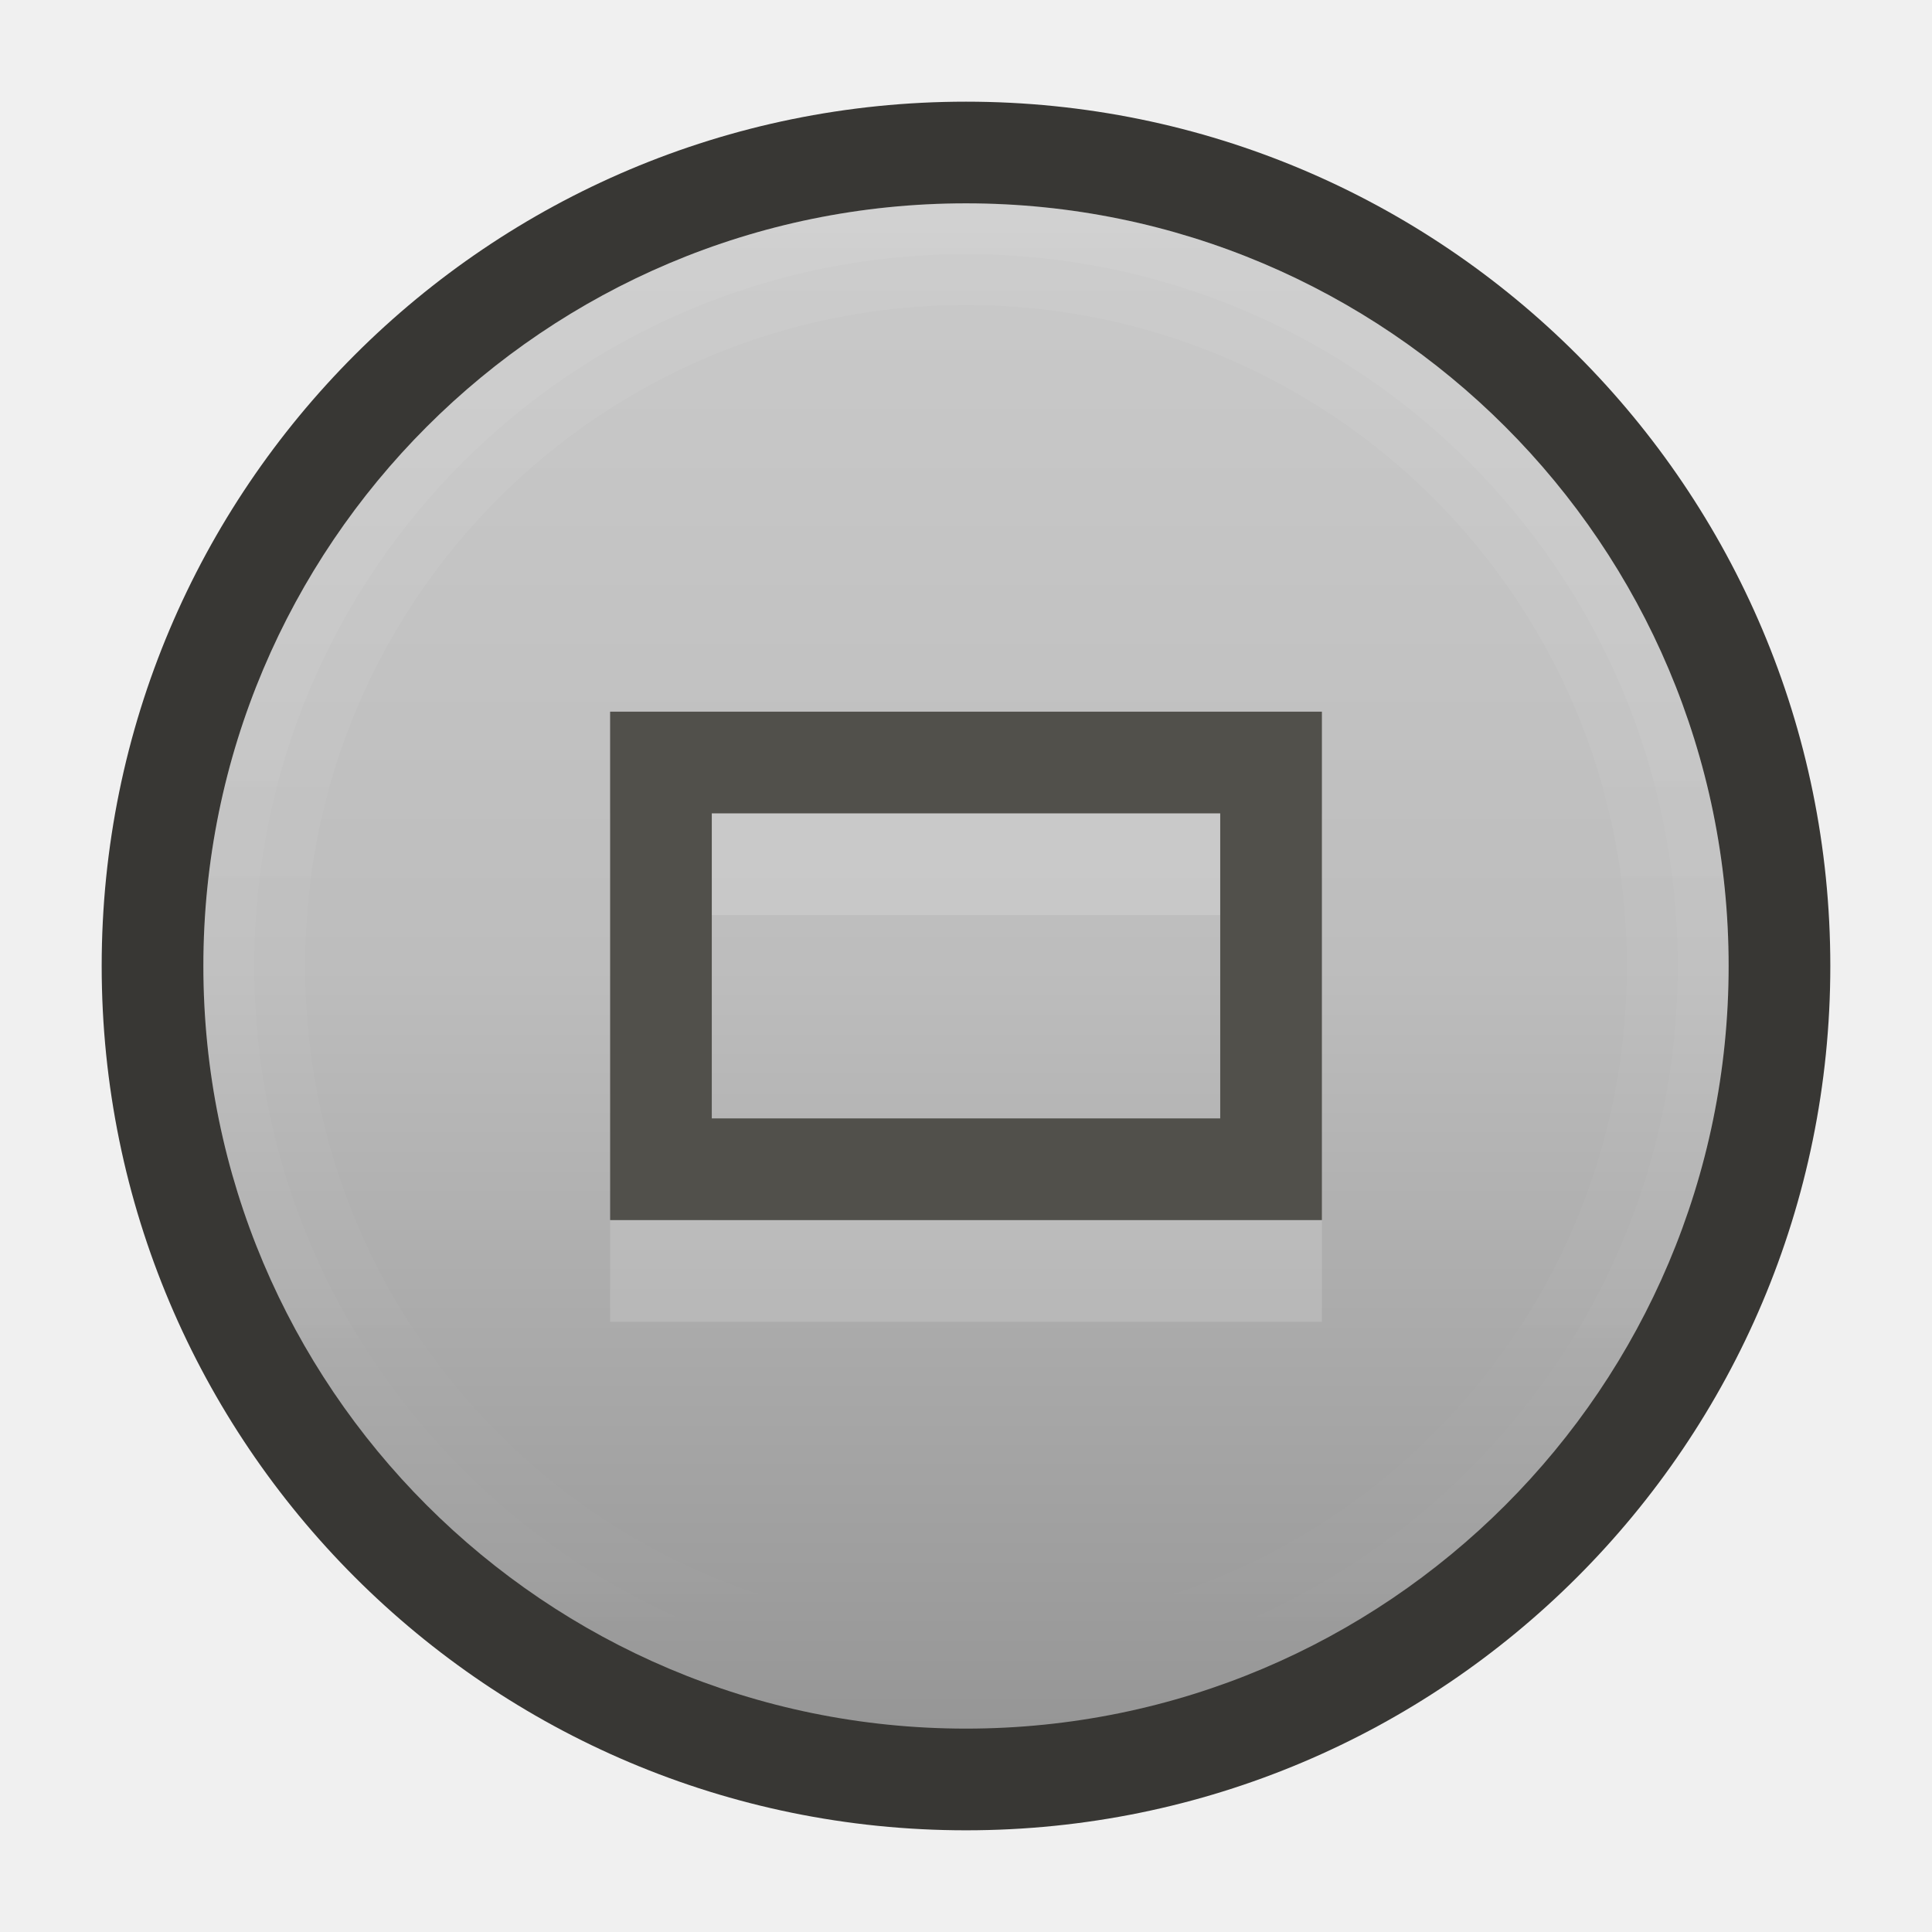
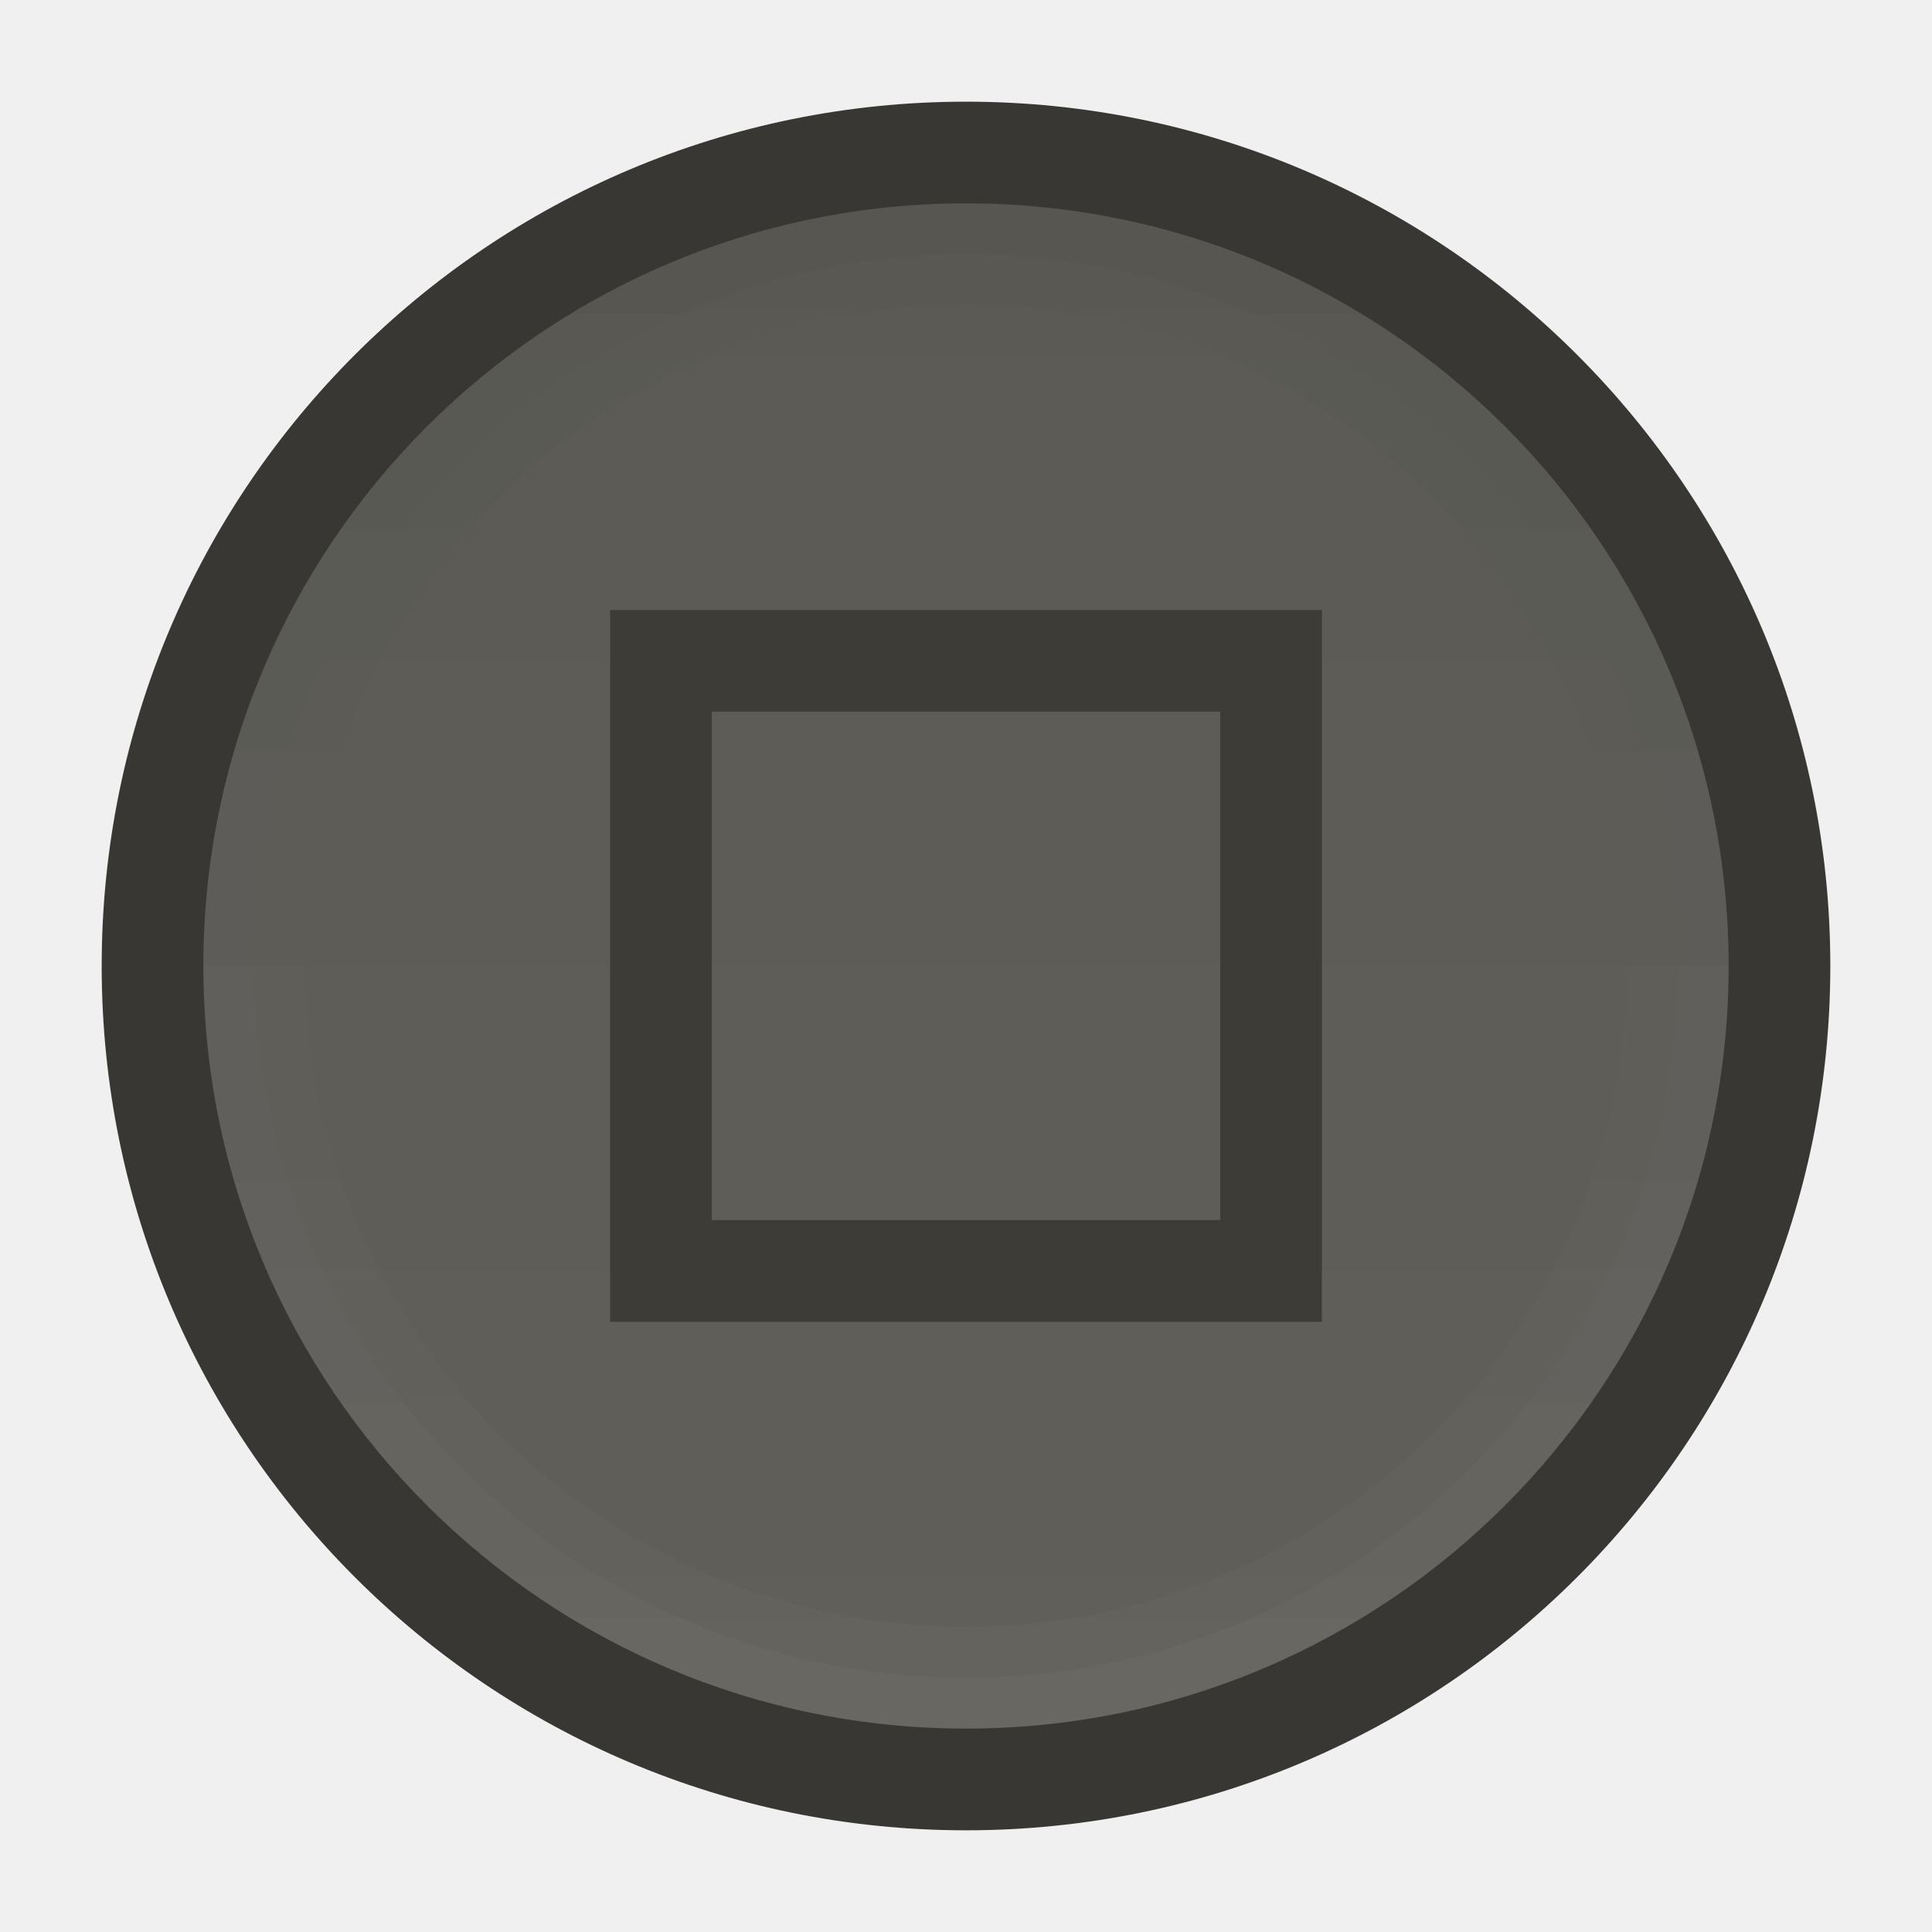
<svg xmlns="http://www.w3.org/2000/svg" xmlns:xlink="http://www.w3.org/1999/xlink" width="19" height="19" id="svg4770" version="1.1" viewBox="0 0 19 19">
  <defs id="defs4772">
-     <linearGradient xlink:href="#linearGradient4197" id="linearGradient5990" gradientUnits="userSpaceOnUse" gradientTransform="translate(-1072.362,-1053.362)" x1="2" y1="1062.862" x2="17" y2="1062.862" />
-     <linearGradient id="linearGradient4197">
-       <stop id="stop4283" offset="0" style="stop-color:#969696;stop-opacity:1" />
-       <stop style="stop-color:#bdbdbd;stop-opacity:1" offset="0.5" id="stop4285" />
-       <stop id="stop4287" offset="1" style="stop-color:#cacaca;stop-opacity:1" />
+     <linearGradient xlink:href="#linearGradient4522" id="linearGradient5900" gradientUnits="userSpaceOnUse" gradientTransform="translate(-1072.362,-1053.362)" x1="2" y1="1062.862" x2="17" y2="1062.862" />
+     <linearGradient id="linearGradient4522">
+       <stop id="stop4560" offset="0" style="stop-color:#605f59;stop-opacity:1" />
+       <stop id="stop4562" offset="1" style="stop-color:#5b5a54;stop-opacity:1" />
    </linearGradient>
-     <linearGradient id="linearGradient4521">
-       <stop id="stop4293" offset="0" style="stop-color:#ffffff;stop-opacity:1;" />
-       <stop id="stop4295" offset="1" style="stop-color:#ffffff;stop-opacity:0;" />
+     <linearGradient id="linearGradient4297">
+       <stop style="stop-color:#ffffff;stop-opacity:1;" offset="0" id="stop4523" />
+       <stop style="stop-color:#000000;stop-opacity:1" offset="1" id="stop4525" />
    </linearGradient>
-     <linearGradient xlink:href="#linearGradient4521" id="linearGradient7499" gradientUnits="userSpaceOnUse" gradientTransform="matrix(0,1,1,0,0,2125.724)" x1="-1070.362" y1="9.5" x2="-1055.362" y2="9.5" />
-     <linearGradient xlink:href="#linearGradient4521" id="linearGradient7505" gradientUnits="userSpaceOnUse" gradientTransform="matrix(0,1.035712,1.035712,0,-0.3392617,2163.681)" x1="-1070.362" y1="9.5" x2="-1055.362" y2="9.5" />
+     <linearGradient xlink:href="#linearGradient4297" id="linearGradient7493" gradientUnits="userSpaceOnUse" gradientTransform="matrix(0,-1,1,0,0,-3.4765625e-5)" x1="-1070.362" y1="9" x2="-1055.362" y2="9" />
+     <linearGradient xlink:href="#linearGradient4297" id="linearGradient7499" gradientUnits="userSpaceOnUse" gradientTransform="matrix(0,-1.035712,1.035712,0,-0.3392617,-37.95674)" x1="-1070.104" y1="9.5" x2="-1055.621" y2="9.5" />
  </defs>
  <g id="layer1" transform="translate(287.3571,-522.8622)">
-     <g style="display:inline" transform="translate(-287.3571,-530.5)" id="use4203">
-       <circle style="color:#000000;fill:#383734;fill-opacity:1;fill-rule:nonzero;stroke:none;stroke-width:8;marker:none;visibility:visible;display:inline;overflow:visible;enable-background:accumulate" id="circle5980" cx="9.5" cy="1062.862" r="8.5" d="m 18,1062.862 a 8.5,8.5 0 0 1 -8.5,8.5 8.5,8.5 0 0 1 -8.5,-8.5 8.5,8.5 0 0 1 8.5,-8.5 8.5,8.5 0 0 1 8.5,8.5 z" />
-       <circle r="7.5" cy="9.5" cx="-1062.862" id="circle5982" style="color:#000000;fill:url(#linearGradient5990);fill-opacity:1;fill-rule:nonzero;stroke:none;stroke-width:8;marker:none;visibility:visible;display:inline;overflow:visible;enable-background:accumulate" transform="matrix(0,-1,1,0,0,0)" d="m -1055.362,9.5 a 7.5,7.5 0 0 1 -7.5,7.5 7.5,7.5 0 0 1 -7.5,-7.5 7.5,7.5 0 0 1 7.5,-7.5 7.5,7.5 0 0 1 7.5,7.5 z" />
-       <path style="font-style:normal;font-variant:normal;font-weight:normal;font-stretch:normal;text-indent:0;text-align:start;text-decoration:none;line-height:normal;letter-spacing:normal;word-spacing:normal;text-transform:none;direction:ltr;block-progression:tb;writing-mode:lr-tb;text-anchor:start;baseline-shift:baseline;opacity:0.07;color:#000000;color-interpolation:sRGB;color-interpolation-filters:linearRGB;fill:url(#linearGradient7499);fill-opacity:1;stroke:none;stroke-width:1;marker:none;visibility:visible;display:inline;overflow:visible;isolation:auto;mix-blend-mode:normal;enable-background:accumulate;clip-rule:nonzero;color-rendering:auto;image-rendering:auto;shape-rendering:auto;text-rendering:auto;font-family:sans-serif;-inkscape-font-specification:sans-serif" d="m 2,1062.861 c 0,-4.136 3.364,-7.5 7.5,-7.5 4.136,0 7.5,3.364 7.5,7.5 0,4.136 -3.364,7.5 -7.5,7.5 -4.136,0 -7.5,-3.364 -7.5,-7.5 z m 1,0 c 0,3.596 2.904,6.5 6.5,6.5 3.596,0 6.5,-2.904 6.5,-6.5 0,-3.596 -2.904,-6.5 -6.5,-6.5 -3.596,0 -6.5,2.904 -6.5,6.5 z" id="circle5984" />
-       <path style="font-style:normal;font-variant:normal;font-weight:normal;font-stretch:normal;text-indent:0;text-align:start;text-decoration:none;line-height:normal;letter-spacing:normal;word-spacing:normal;text-transform:none;direction:ltr;block-progression:tb;writing-mode:lr-tb;text-anchor:start;baseline-shift:baseline;opacity:0.07;color:#000000;color-interpolation:sRGB;color-interpolation-filters:linearRGB;fill:url(#linearGradient7505);fill-opacity:1;stroke:none;stroke-width:0.5;marker:none;visibility:visible;display:inline;overflow:visible;isolation:auto;mix-blend-mode:normal;enable-background:accumulate;clip-rule:nonzero;color-rendering:auto;image-rendering:auto;shape-rendering:auto;text-rendering:auto;font-family:sans-serif;-inkscape-font-specification:sans-serif" d="m 2,1062.861 c 0,-4.139 3.361,-7.5 7.5,-7.5 4.139,0 7.5,3.361 7.5,7.5 0,4.139 -3.361,7.5 -7.5,7.5 -4.139,0 -7.5,-3.361 -7.5,-7.5 z m 0.5,0 c 0,3.869 3.131,7 7,7 3.869,0 7,-3.131 7,-7 0,-3.869 -3.131,-7 -7,-7 -3.869,0 -7,3.131 -7,7 z" id="circle5986" />
-       <rect style="color:#000000;fill:none;stroke:none;stroke-width:1;marker:none;visibility:visible;display:inline;overflow:visible;enable-background:accumulate" id="rect5988" width="19" height="19" x="-7.3563765e-06" y="1053.362" />
+     <g style="display:inline" transform="translate(-287.3571,-530.5)" id="use4524">
+       <circle style="color:#000000;fill:#383734;fill-opacity:1;fill-rule:nonzero;stroke:none;stroke-width:8;marker:none;visibility:visible;display:inline;overflow:visible;enable-background:accumulate" id="circle5890" cx="9.5" cy="1062.862" r="8.5" d="m 18,1062.862 a 8.5,8.5 0 0 1 -8.5,8.5 8.5,8.5 0 0 1 -8.5,-8.5 8.5,8.5 0 0 1 8.5,-8.5 8.5,8.5 0 0 1 8.5,8.5 z" />
+       <circle r="7.5" cy="9.5" cx="-1062.862" id="circle5892" style="color:#000000;fill:url(#linearGradient5900);fill-opacity:1;fill-rule:nonzero;stroke:none;stroke-width:8;marker:none;visibility:visible;display:inline;overflow:visible;enable-background:accumulate" transform="matrix(0,-1,1,0,0,0)" d="m -1055.362,9.5 a 7.5,7.5 0 0 1 -7.5,7.5 7.5,7.5 0 0 1 -7.5,-7.5 7.5,7.5 0 0 1 7.5,-7.5 7.5,7.5 0 0 1 7.5,7.5 z" />
+       <path style="font-style:normal;font-variant:normal;font-weight:normal;font-stretch:normal;text-indent:0;text-align:start;text-decoration:none;line-height:normal;letter-spacing:normal;word-spacing:normal;text-transform:none;direction:ltr;block-progression:tb;writing-mode:lr-tb;text-anchor:start;baseline-shift:baseline;opacity:0.03;color:#000000;color-interpolation:sRGB;color-interpolation-filters:linearRGB;fill:url(#linearGradient7493);fill-opacity:1;stroke:none;stroke-width:1;marker:none;visibility:visible;display:inline;overflow:visible;isolation:auto;mix-blend-mode:normal;enable-background:accumulate;clip-rule:nonzero;color-rendering:auto;image-rendering:auto;shape-rendering:auto;text-rendering:auto;font-family:sans-serif;-inkscape-font-specification:sans-serif" d="m 2,1062.861 c 0,4.136 3.364,7.5 7.5,7.5 4.136,0 7.5,-3.364 7.5,-7.5 0,-4.136 -3.364,-7.5 -7.5,-7.5 -4.136,0 -7.5,3.364 -7.5,7.5 z m 1,0 c 0,-3.596 2.904,-6.5 6.5,-6.5 3.596,0 6.5,2.904 6.5,6.5 0,3.596 -2.904,6.5 -6.5,6.5 -3.596,0 -6.5,-2.904 -6.5,-6.5 z" id="circle5894" />
+       <path style="font-style:normal;font-variant:normal;font-weight:normal;font-stretch:normal;text-indent:0;text-align:start;text-decoration:none;line-height:normal;letter-spacing:normal;word-spacing:normal;text-transform:none;direction:ltr;block-progression:tb;writing-mode:lr-tb;text-anchor:start;baseline-shift:baseline;opacity:0.03;color:#000000;color-interpolation:sRGB;color-interpolation-filters:linearRGB;fill:url(#linearGradient7499);fill-opacity:1;stroke:none;stroke-width:0.5;marker:none;visibility:visible;display:inline;overflow:visible;isolation:auto;mix-blend-mode:normal;enable-background:accumulate;clip-rule:nonzero;color-rendering:auto;image-rendering:auto;shape-rendering:auto;text-rendering:auto;font-family:sans-serif;-inkscape-font-specification:sans-serif" d="m 2,1062.861 c 0,4.139 3.361,7.5 7.5,7.5 4.139,0 7.5,-3.361 7.5,-7.5 0,-4.139 -3.361,-7.5 -7.5,-7.5 -4.139,0 -7.5,3.361 -7.5,7.5 z m 0.5,0 c 0,-3.869 3.131,-7 7,-7 3.869,0 7,3.131 7,7 0,3.869 -3.131,7 -7,7 -3.869,0 -7,-3.131 -7,-7 z" id="circle5896" />
+       <rect style="color:#000000;fill:none;stroke:none;stroke-width:1;marker:none;visibility:visible;display:inline;overflow:visible;enable-background:accumulate" id="rect5898" width="19" height="19" x="-7.3563765e-06" y="1053.362" />
    </g>
-     <path style="font-style:normal;font-variant:normal;font-weight:normal;font-stretch:normal;text-indent:0;text-align:start;text-decoration:none;line-height:normal;letter-spacing:normal;word-spacing:normal;text-transform:none;direction:ltr;block-progression:tb;writing-mode:lr-tb;text-anchor:start;baseline-shift:baseline;opacity:0.15;color:#000000;color-interpolation:sRGB;color-interpolation-filters:linearRGB;fill:#ffffff;fill-opacity:1;stroke:none;stroke-width:1;marker:none;visibility:visible;display:inline;overflow:visible;isolation:auto;mix-blend-mode:normal;enable-background:accumulate;clip-rule:nonzero;color-rendering:auto;image-rendering:auto;shape-rendering:auto;text-rendering:auto;font-family:sans-serif;-inkscape-font-specification:sans-serif" d="m -281.357,530.861 0,0.5 0,4.5 7,0 0,-5 -7,0 z m 1,1 5,0 0,3 -5,0 0,-3 z" id="rect4241" />
-     <path style="font-style:normal;font-variant:normal;font-weight:normal;font-stretch:normal;text-indent:0;text-align:start;text-decoration:none;line-height:normal;letter-spacing:normal;word-spacing:normal;text-transform:none;direction:ltr;block-progression:tb;writing-mode:lr-tb;text-anchor:start;baseline-shift:baseline;color:#000000;color-interpolation:sRGB;color-interpolation-filters:linearRGB;fill:#51504b;fill-opacity:1;stroke:none;stroke-width:1;marker:none;visibility:visible;display:inline;overflow:visible;isolation:auto;mix-blend-mode:normal;enable-background:accumulate;clip-rule:nonzero;color-rendering:auto;image-rendering:auto;shape-rendering:auto;text-rendering:auto;font-family:sans-serif;-inkscape-font-specification:sans-serif" d="m -281.357,529.861 0,0.5 0,4.5 7,0 0,-5 -7,0 z m 1,1 5,0 0,3 -5,0 0,-3 z" id="rect4243" />
+     <path style="font-style:normal;font-variant:normal;font-weight:normal;font-stretch:normal;text-indent:0;text-align:start;text-decoration:none;line-height:normal;letter-spacing:normal;word-spacing:normal;text-transform:none;direction:ltr;block-progression:tb;writing-mode:lr-tb;text-anchor:start;baseline-shift:baseline;color:#000000;color-interpolation:sRGB;color-interpolation-filters:linearRGB;fill:#3d3c37;fill-opacity:1;stroke:none;stroke-width:1;marker:none;visibility:visible;display:inline;overflow:visible;isolation:auto;mix-blend-mode:normal;enable-background:accumulate;clip-rule:nonzero;color-rendering:auto;image-rendering:auto;shape-rendering:auto;text-rendering:auto;font-family:sans-serif;-inkscape-font-specification:sans-serif" d="m -281.357,528.861 0,0.5 0,6.5 7,0 0,-7 -7,0 z m 1,1 5,0 0,5 -5,0 0,-5 z" id="rect4530" />
  </g>
</svg>
